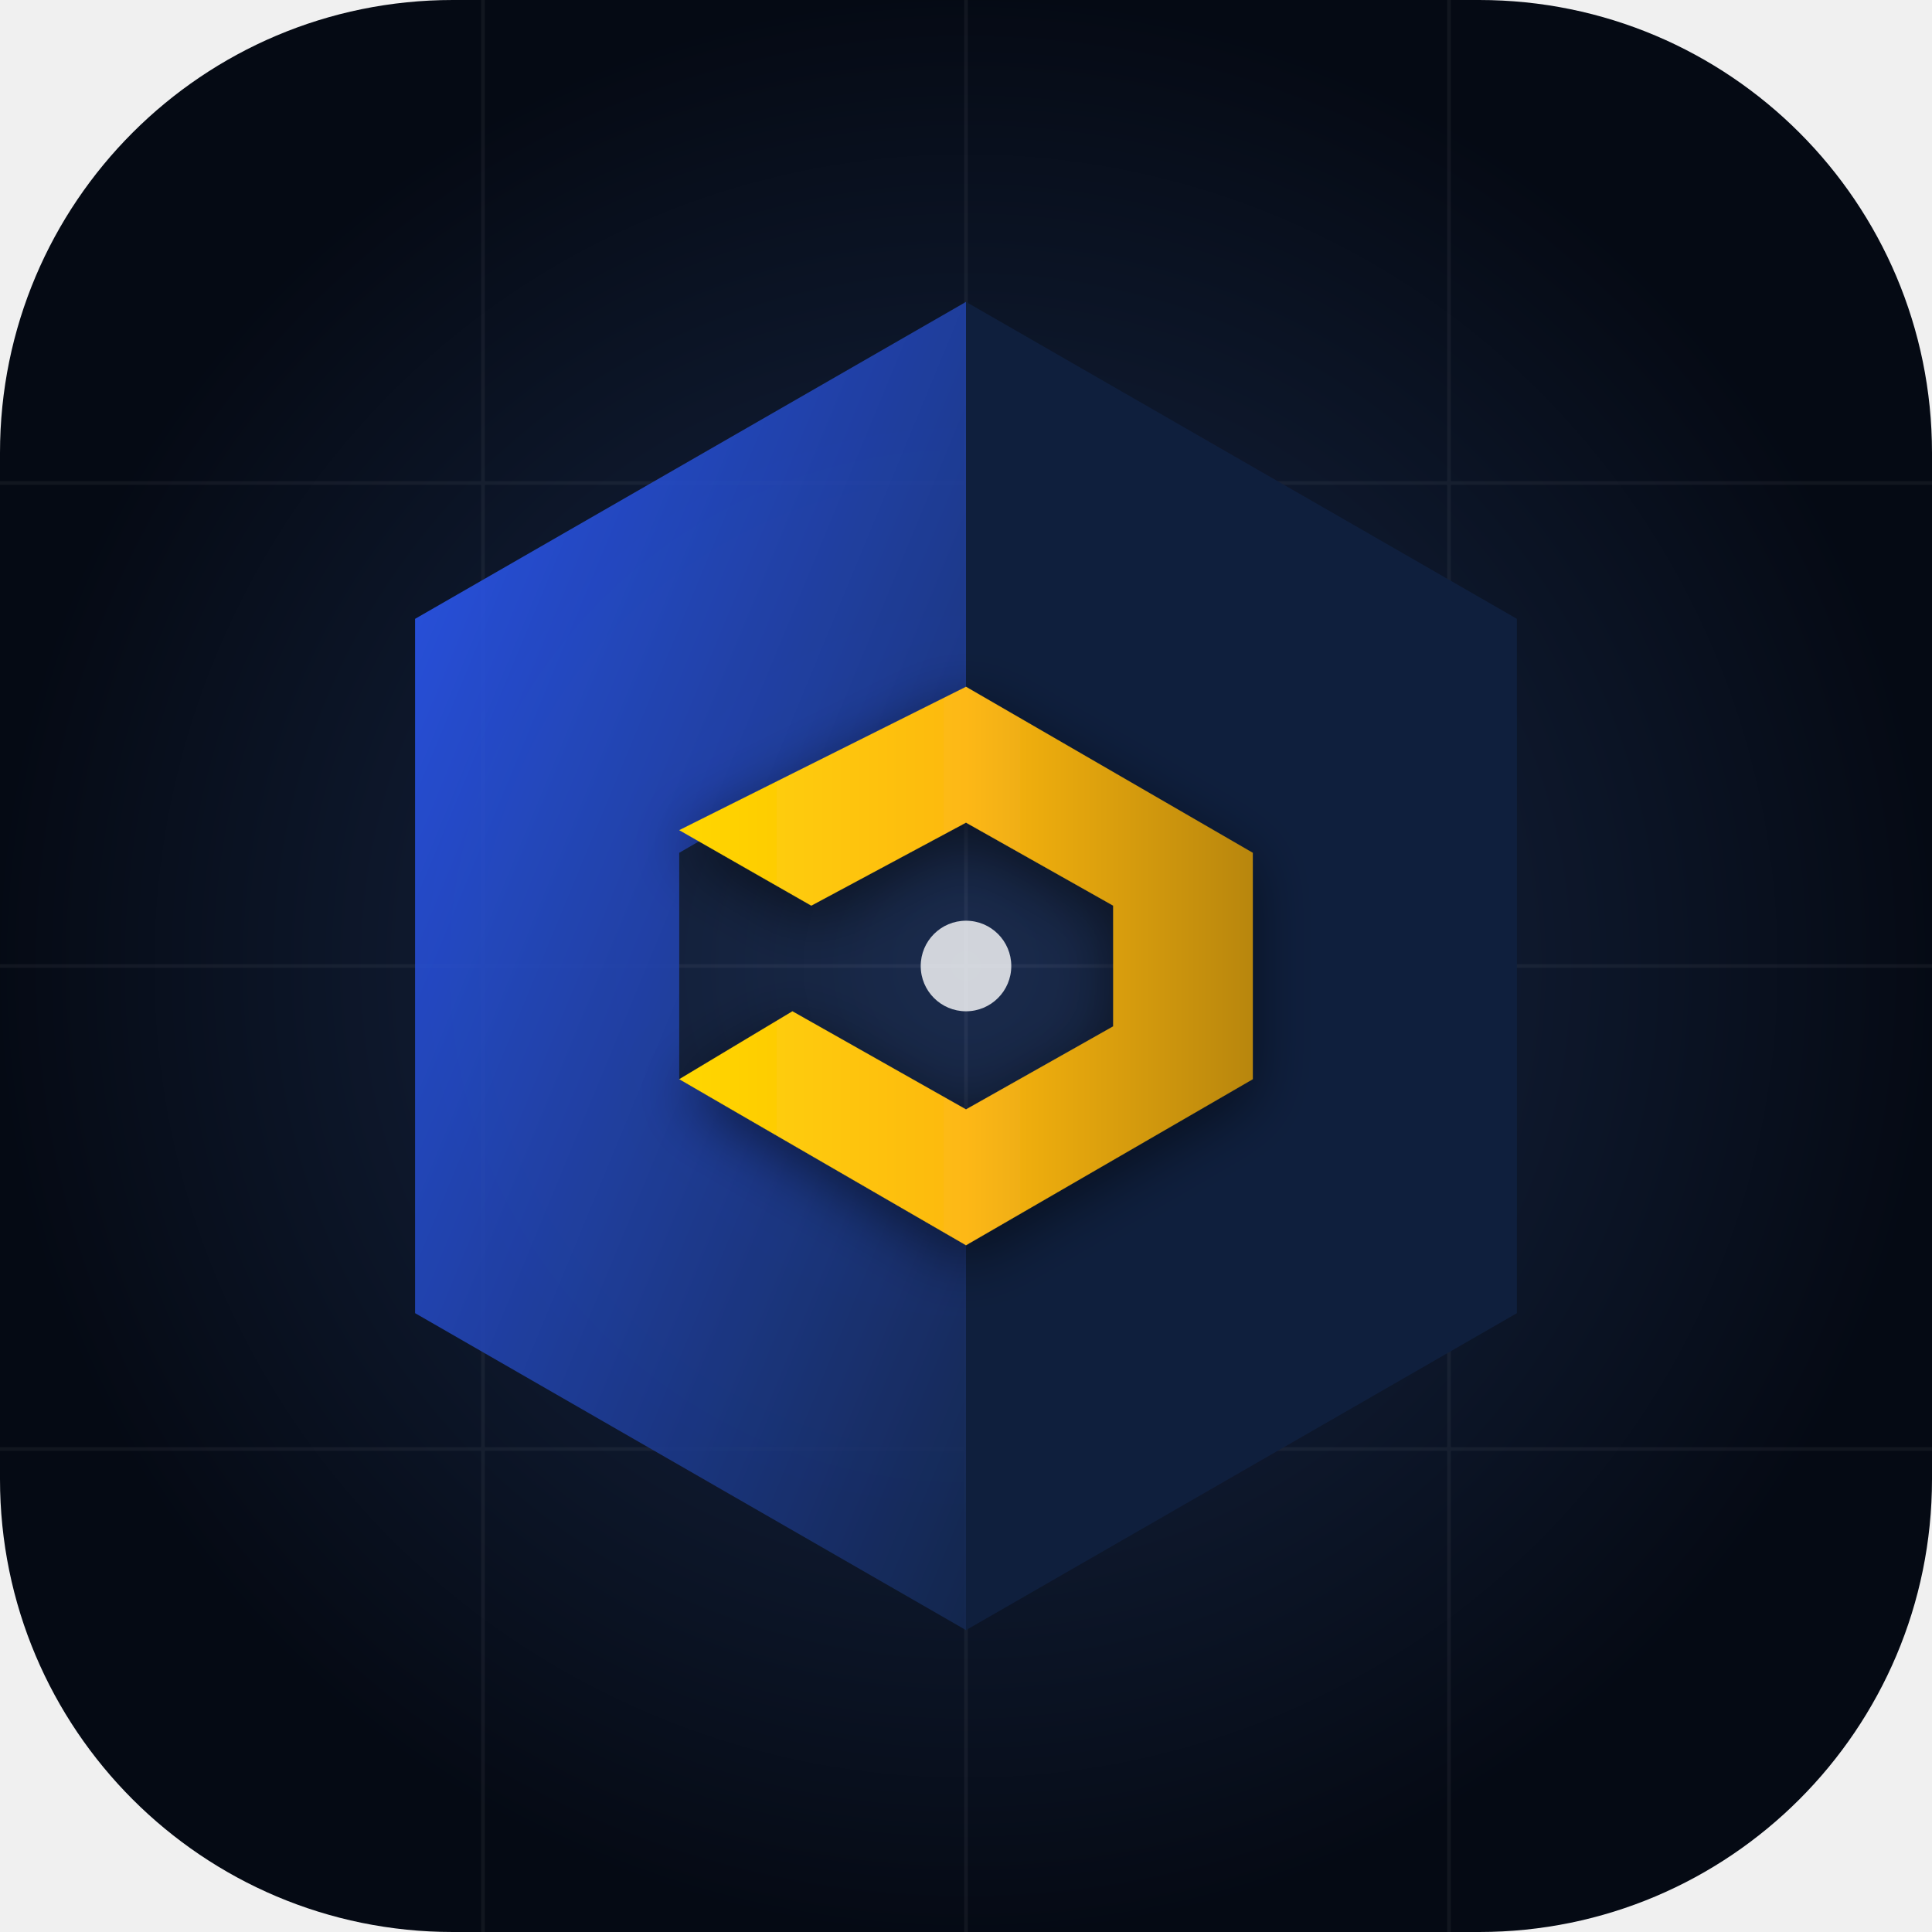
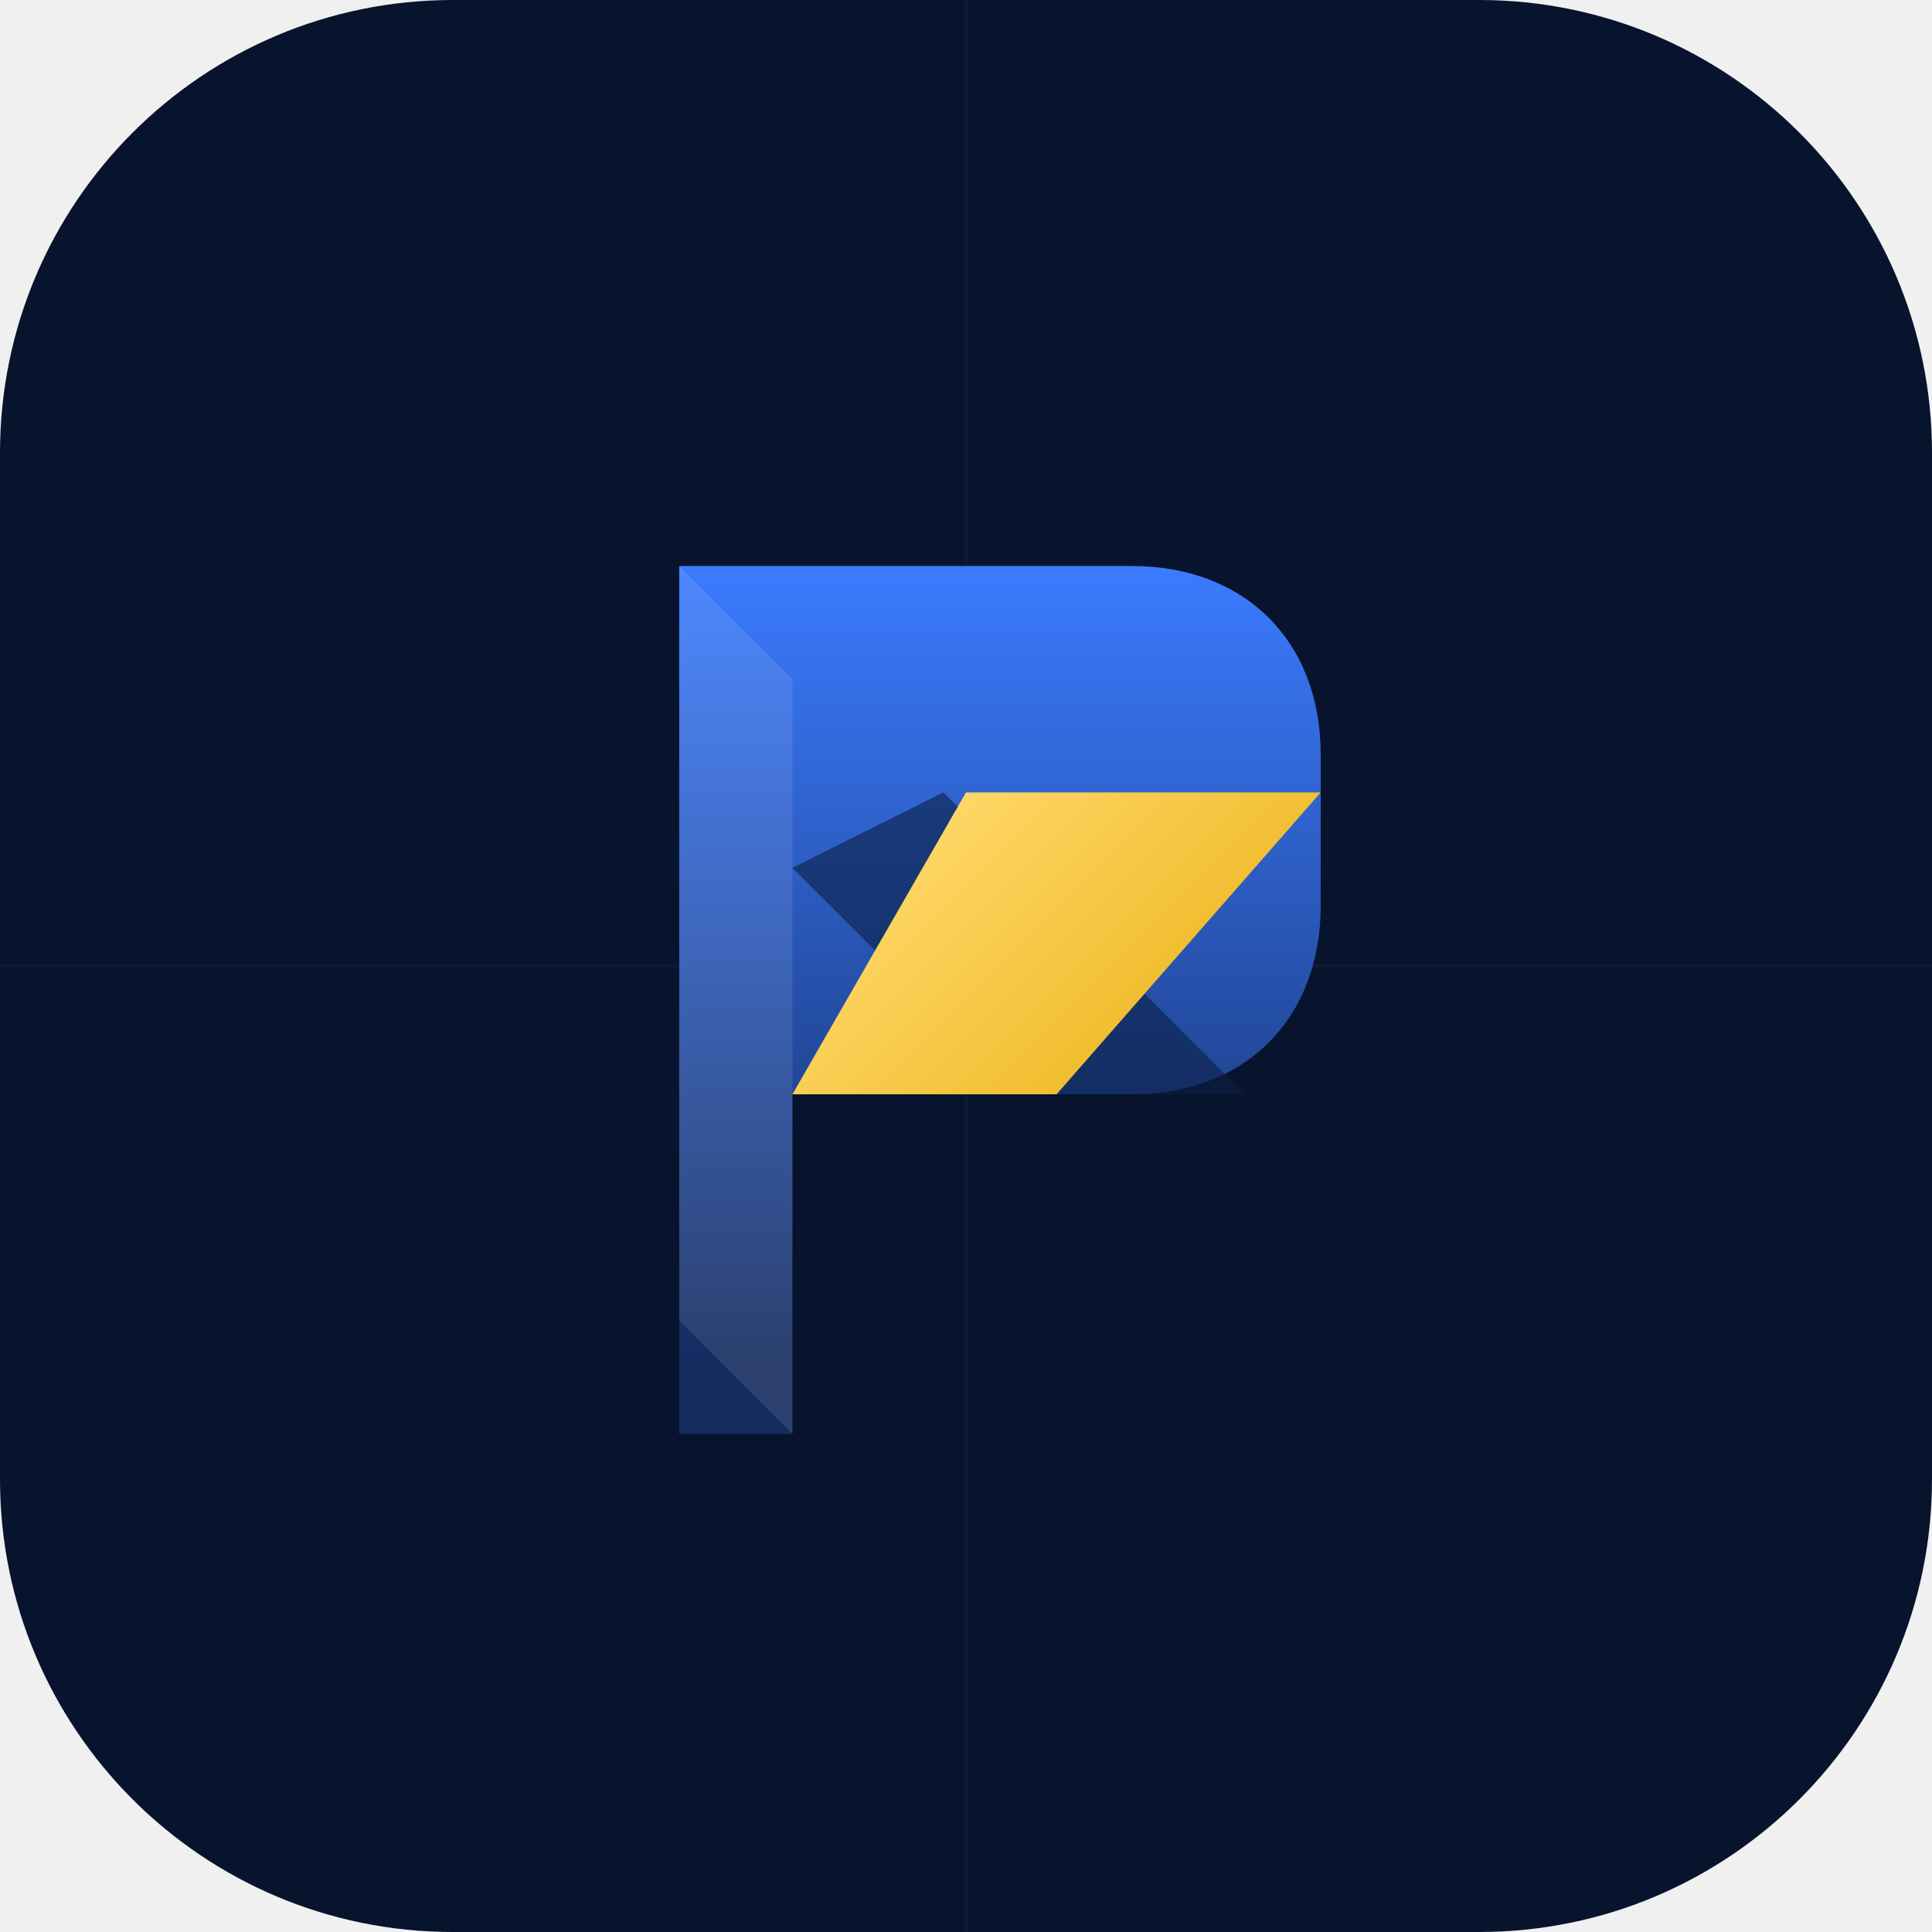
<svg xmlns="http://www.w3.org/2000/svg" width="512" height="512" viewBox="0 0 512 512" fill="none">
  <defs>
-     <radialGradient id="bg_grad" cx="50%" cy="50%" r="50%" fx="50%" fy="50%">
-       <stop offset="0%" stop-color="#1A2B4D" />
-       <stop offset="100%" stop-color="#050A14" />
-     </radialGradient>
-     <linearGradient id="fold_blue" x1="0%" y1="0%" x2="100%" y2="100%">
-       <stop offset="0%" stop-color="#2D5BFF" />
-       <stop offset="100%" stop-color="#142850" />
+     <rect id="bg" width="512" height="512" rx="120" fill="#08142D" />
+     <linearGradient id="p_fold" x1="256" y1="150" x2="256" y2="362" gradientUnits="userSpaceOnUse">
+       <stop stop-color="#3B7BFF" />
+       <stop offset="1" stop-color="#142B5F" />
    </linearGradient>
-     <linearGradient id="fold_gold" x1="0%" y1="0%" x2="100%" y2="0%">
-       <stop offset="0%" stop-color="#FFD700" />
-       <stop offset="50%" stop-color="#FDB813" />
-       <stop offset="100%" stop-color="#B8860B" />
+     <linearGradient id="gold_accent" x1="230" y1="230" x2="330" y2="330" gradientUnits="userSpaceOnUse">
+       <stop stop-color="#FFD86A" />
+       <stop offset="1" stop-color="#E5A800" />
    </linearGradient>
-     <filter id="shadow" x="-20%" y="-20%" width="140%" height="140%">
-       <stop offset="0%" stop-color="#FFD86A" />
-       <feGaussianBlur in="SourceAlpha" stdDeviation="8" />
-       <feOffset dx="0" dy="4" />
-       <feComponentTransfer>
-         <feFuncA type="linear" slope="0.5" />
-       </feComponentTransfer>
-       <feMerge>
-         <feMergeNode />
-         <feMergeNode in="SourceGraphic" />
-       </feMerge>
-     </filter>
  </defs>
-   <rect width="512" height="512" rx="120" fill="url(#bg_grad)" />
-   <path d="M0 128H512M0 256H512M0 384H512M128 0V512M256 0V512M384 0V512" stroke="white" stroke-opacity="0.05" stroke-width="1" />
-   <path d="M256 80L110 164V348L256 432V330L180 286V226L256 182V80Z" fill="url(#fold_blue)" opacity="0.9" />
-   <path d="M256 80L402 164V348L256 432V330L332 286V226L256 182V80Z" fill="#0F1F3D" />
-   <path d="M256 182L332 226V286L256 330L180 286L210 268L256 294L295 272V240L256 218L215 240L180 220L256 182Z" fill="url(#fold_gold)" filter="url(#shadow)" />
-   <circle cx="256" cy="256" r="12" fill="white" fill-opacity="0.8">
-     <animate attributeName="r" values="10;14;10" dur="3s" repeatCount="indefinite" />
-   </circle>
+   <use href="#bg" />
+   <path d="M0 256H512M256 0V512" stroke="white" stroke-opacity="0.03" stroke-width="1" />
+   <path d="M180 150H300C330 150 350 170 350 200V240C350 270 330 290 300 290H210V380H180V150Z" fill="url(#p_fold)" />
+   <path d="M210 230L270 290H330L250 210L210 230Z" fill="#0A1F44" fill-opacity="0.6" />
+   <path d="M256 210L350 210L280 290L210 290L256 210Z" fill="url(#gold_accent)">
+     <animate attributeName="opacity" values="0.8;1;0.8" dur="4s" repeatCount="indefinite" />
+   </path>
+   <path d="M180 150L210 180V380L180 350V150Z" fill="white" fill-opacity="0.1" />
</svg>
